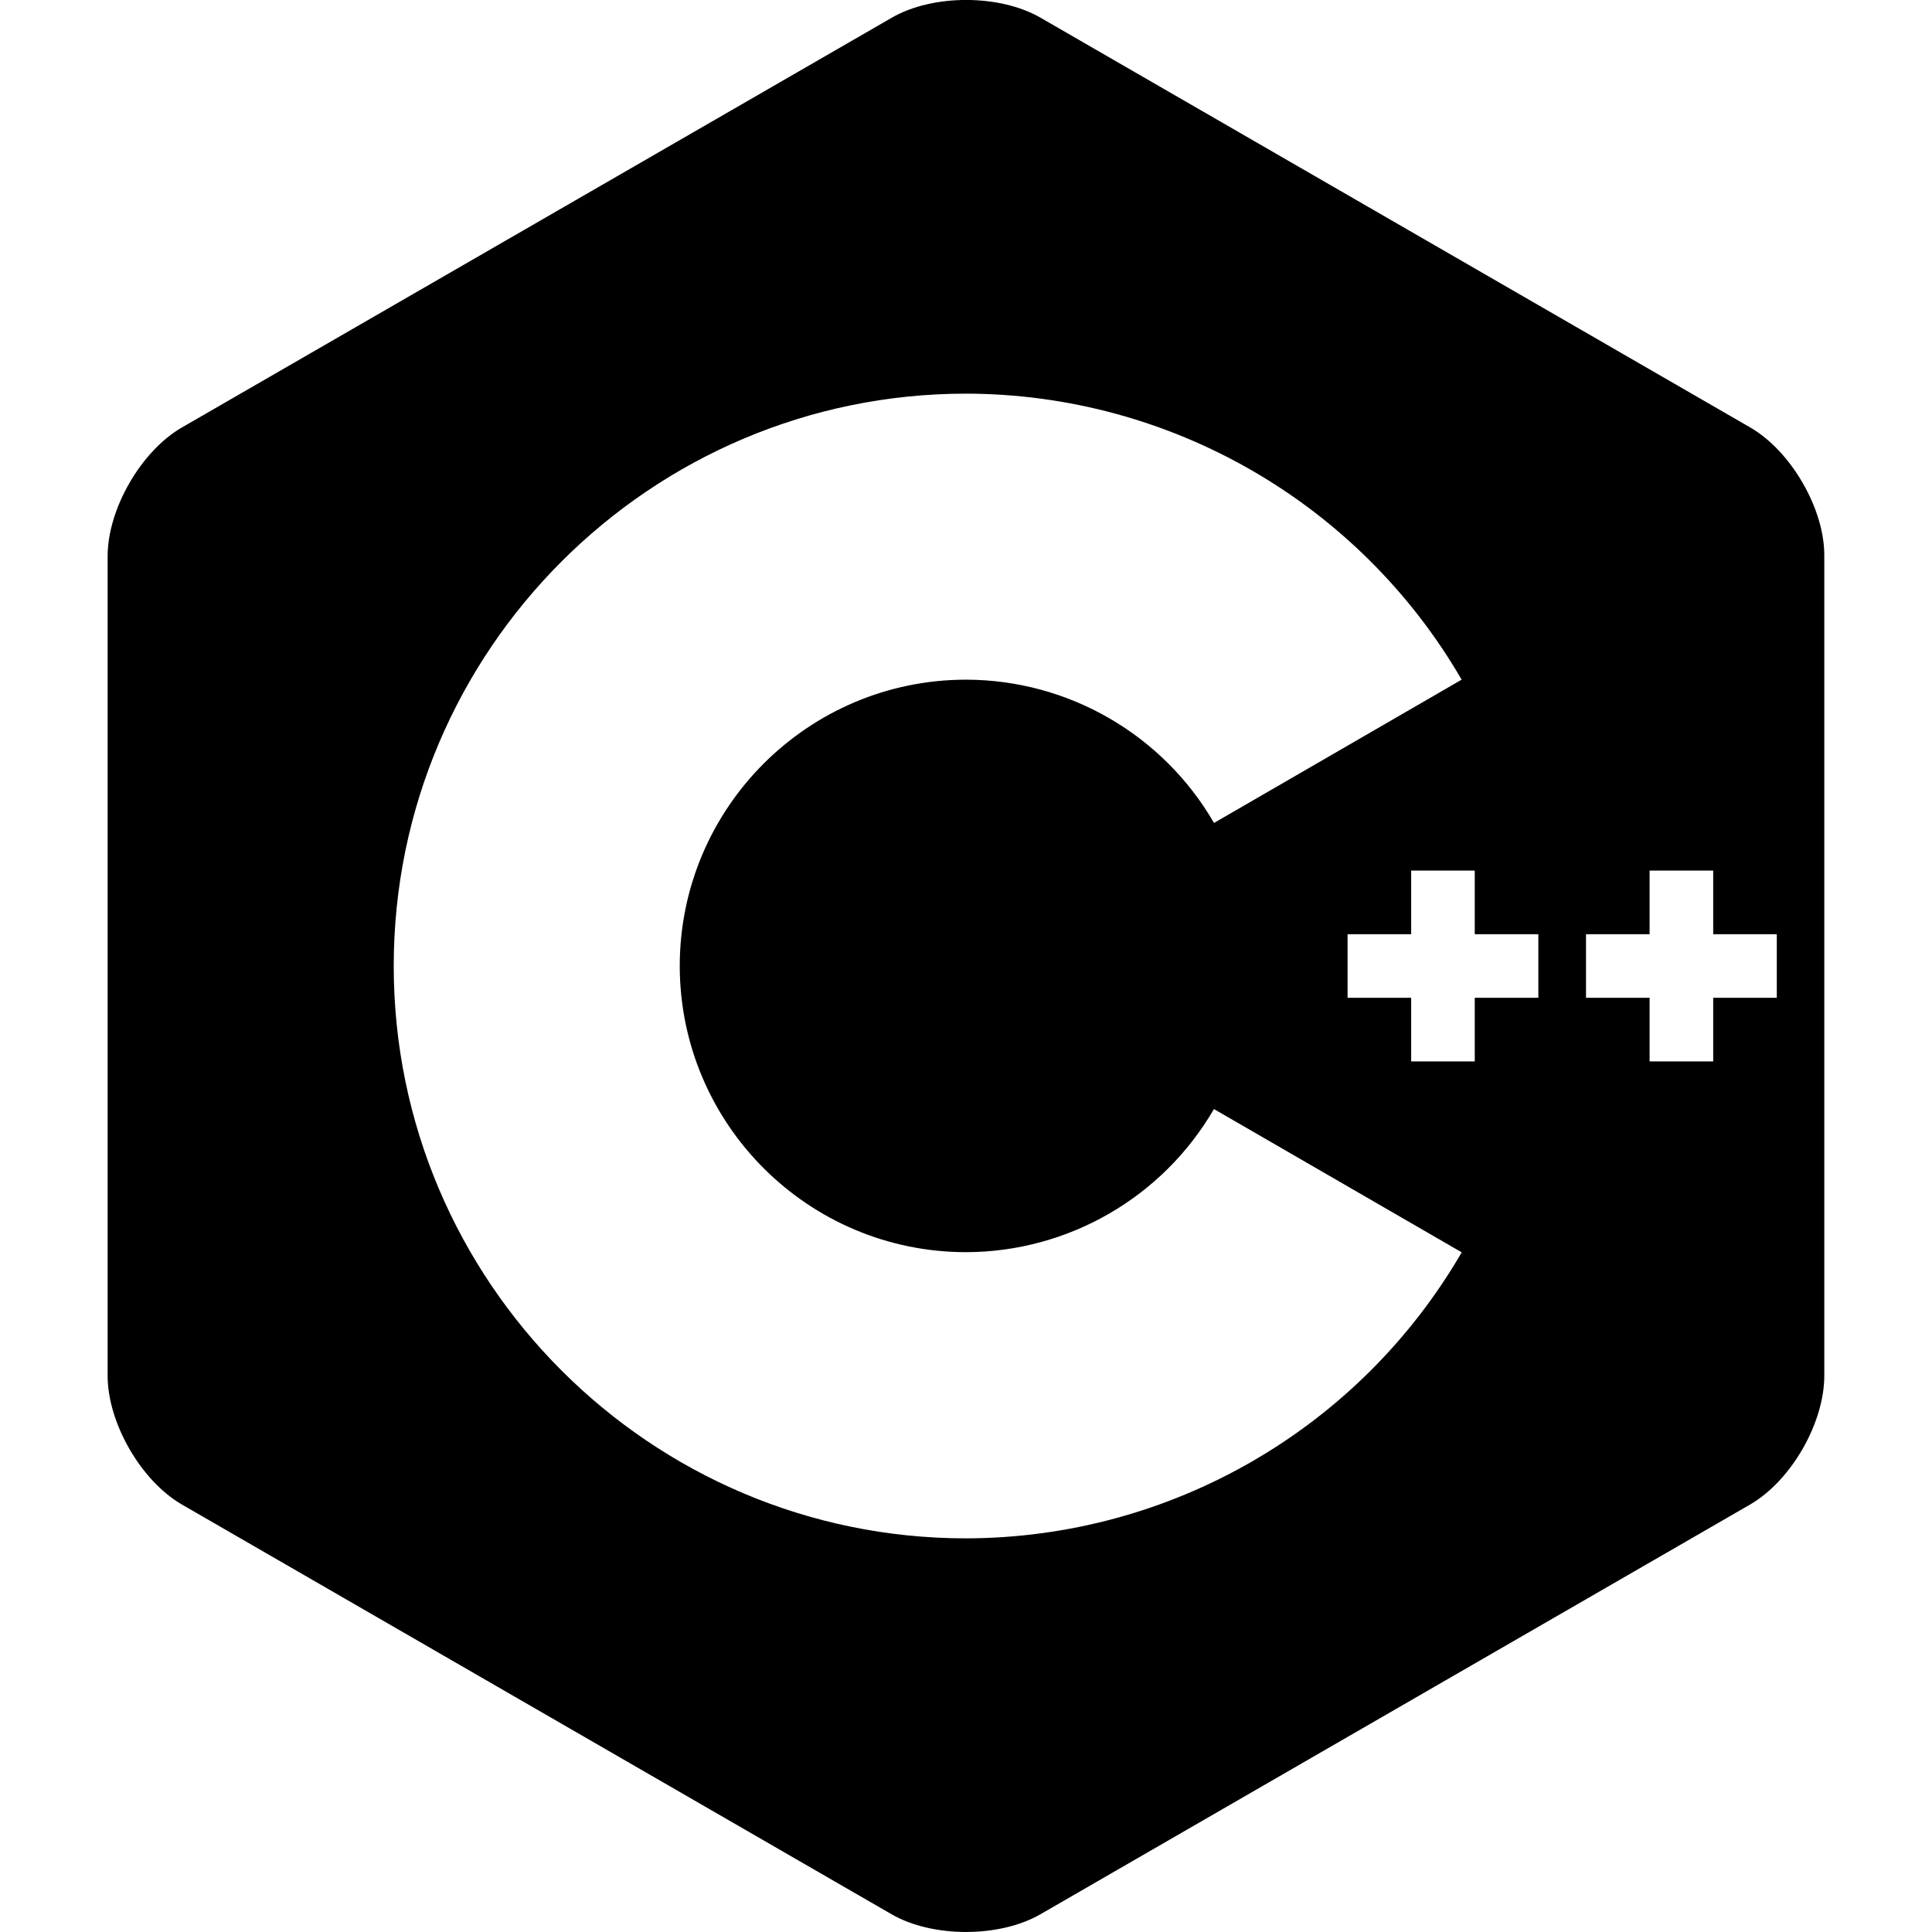
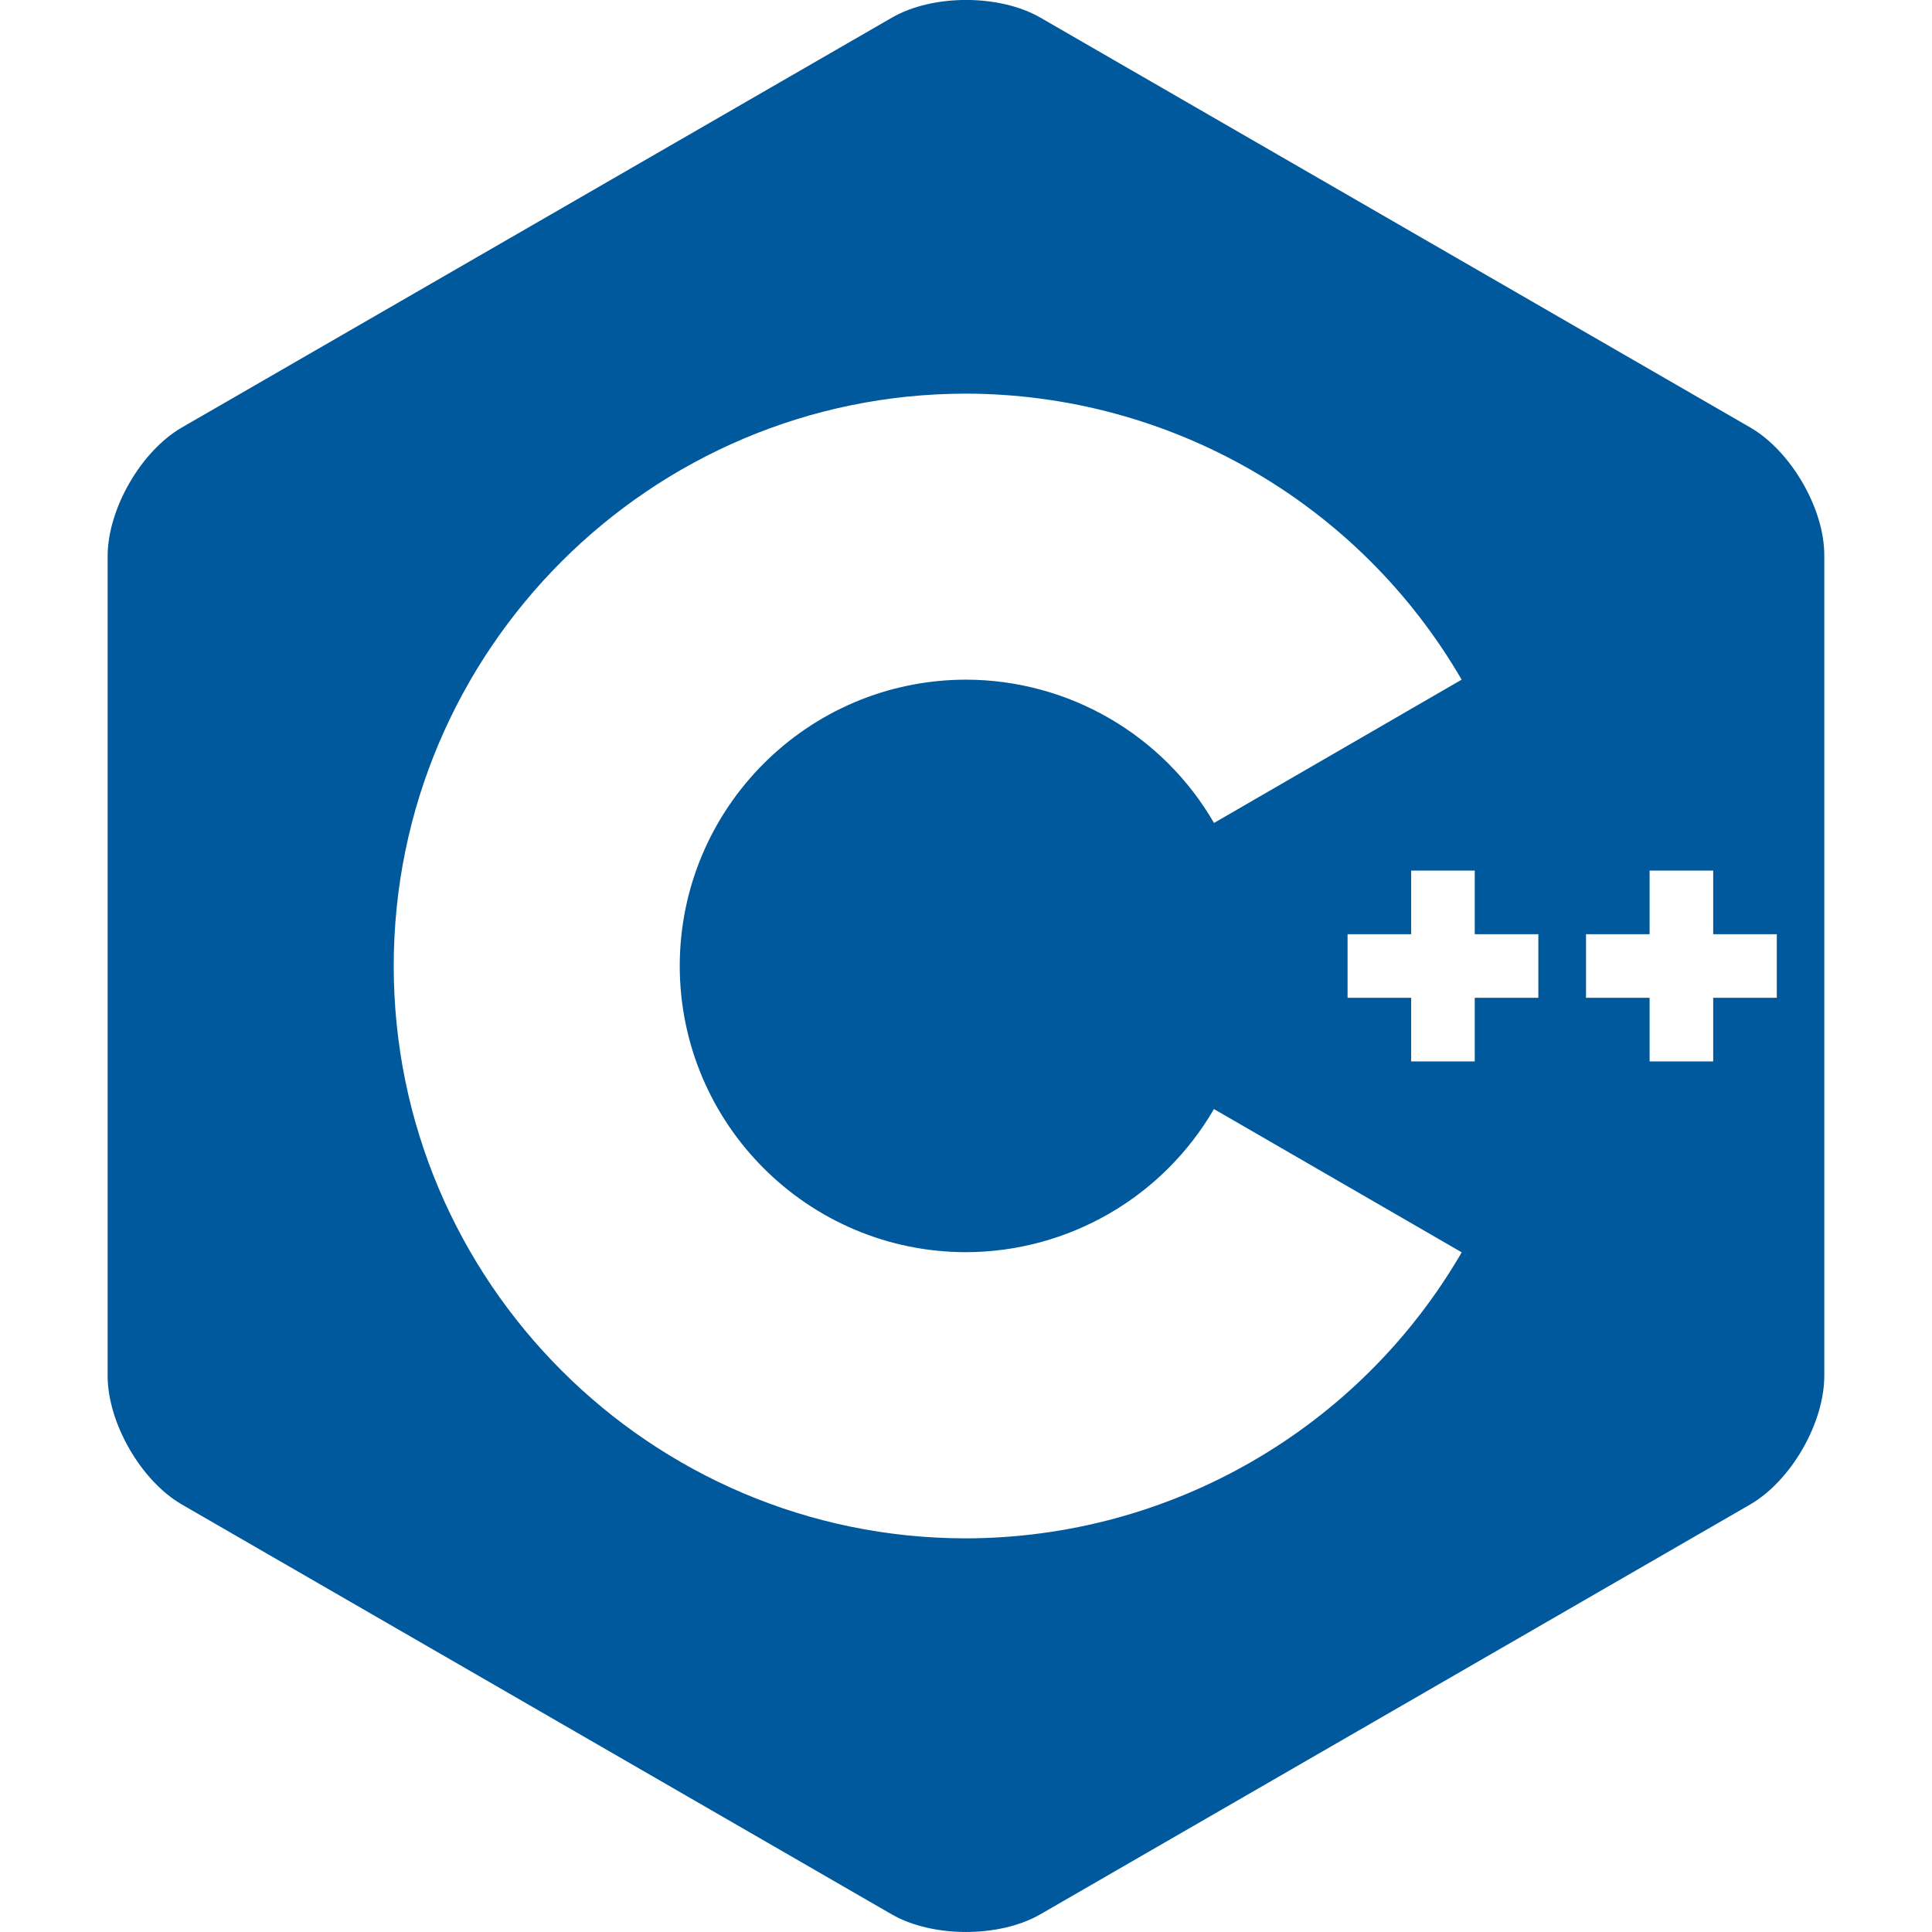
- <svg xmlns="http://www.w3.org/2000/svg" fill="#000000" role="img" viewBox="0 0 24 24">
+ <svg xmlns="http://www.w3.org/2000/svg" fill="#00599C" role="img" viewBox="0 0 24 24">
  <path d="M22.394 6c-.167-.29-.398-.543-.652-.69L12.926.22c-.509-.294-1.34-.294-1.848 0L2.26 5.31c-.508.293-.923 1.013-.923 1.6v10.18c0 .294.104.62.271.91.167.29.398.543.652.69l8.816 5.09c.508.293 1.34.293 1.848 0l8.816-5.09c.254-.147.485-.4.652-.69.167-.29.27-.616.27-.91V6.91c.003-.294-.1-.62-.268-.91zM12 19.11c-3.92 0-7.109-3.19-7.109-7.11 0-3.92 3.19-7.11 7.11-7.11a7.133 7.133 0 016.156 3.553l-3.076 1.78a3.567 3.567 0 00-3.08-1.78A3.56 3.56 0 008.444 12 3.56 3.56 0 0012 15.555a3.57 3.57 0 003.08-1.778l3.078 1.78A7.135 7.135 0 0112 19.11zm7.11-6.715h-.79v.79h-.79v-.79h-.79v-.79h.79v-.79h.79v.79h.79zm2.962 0h-.79v.79h-.79v-.79h-.79v-.79h.79v-.79h.79v.79h.79z" />
</svg>
